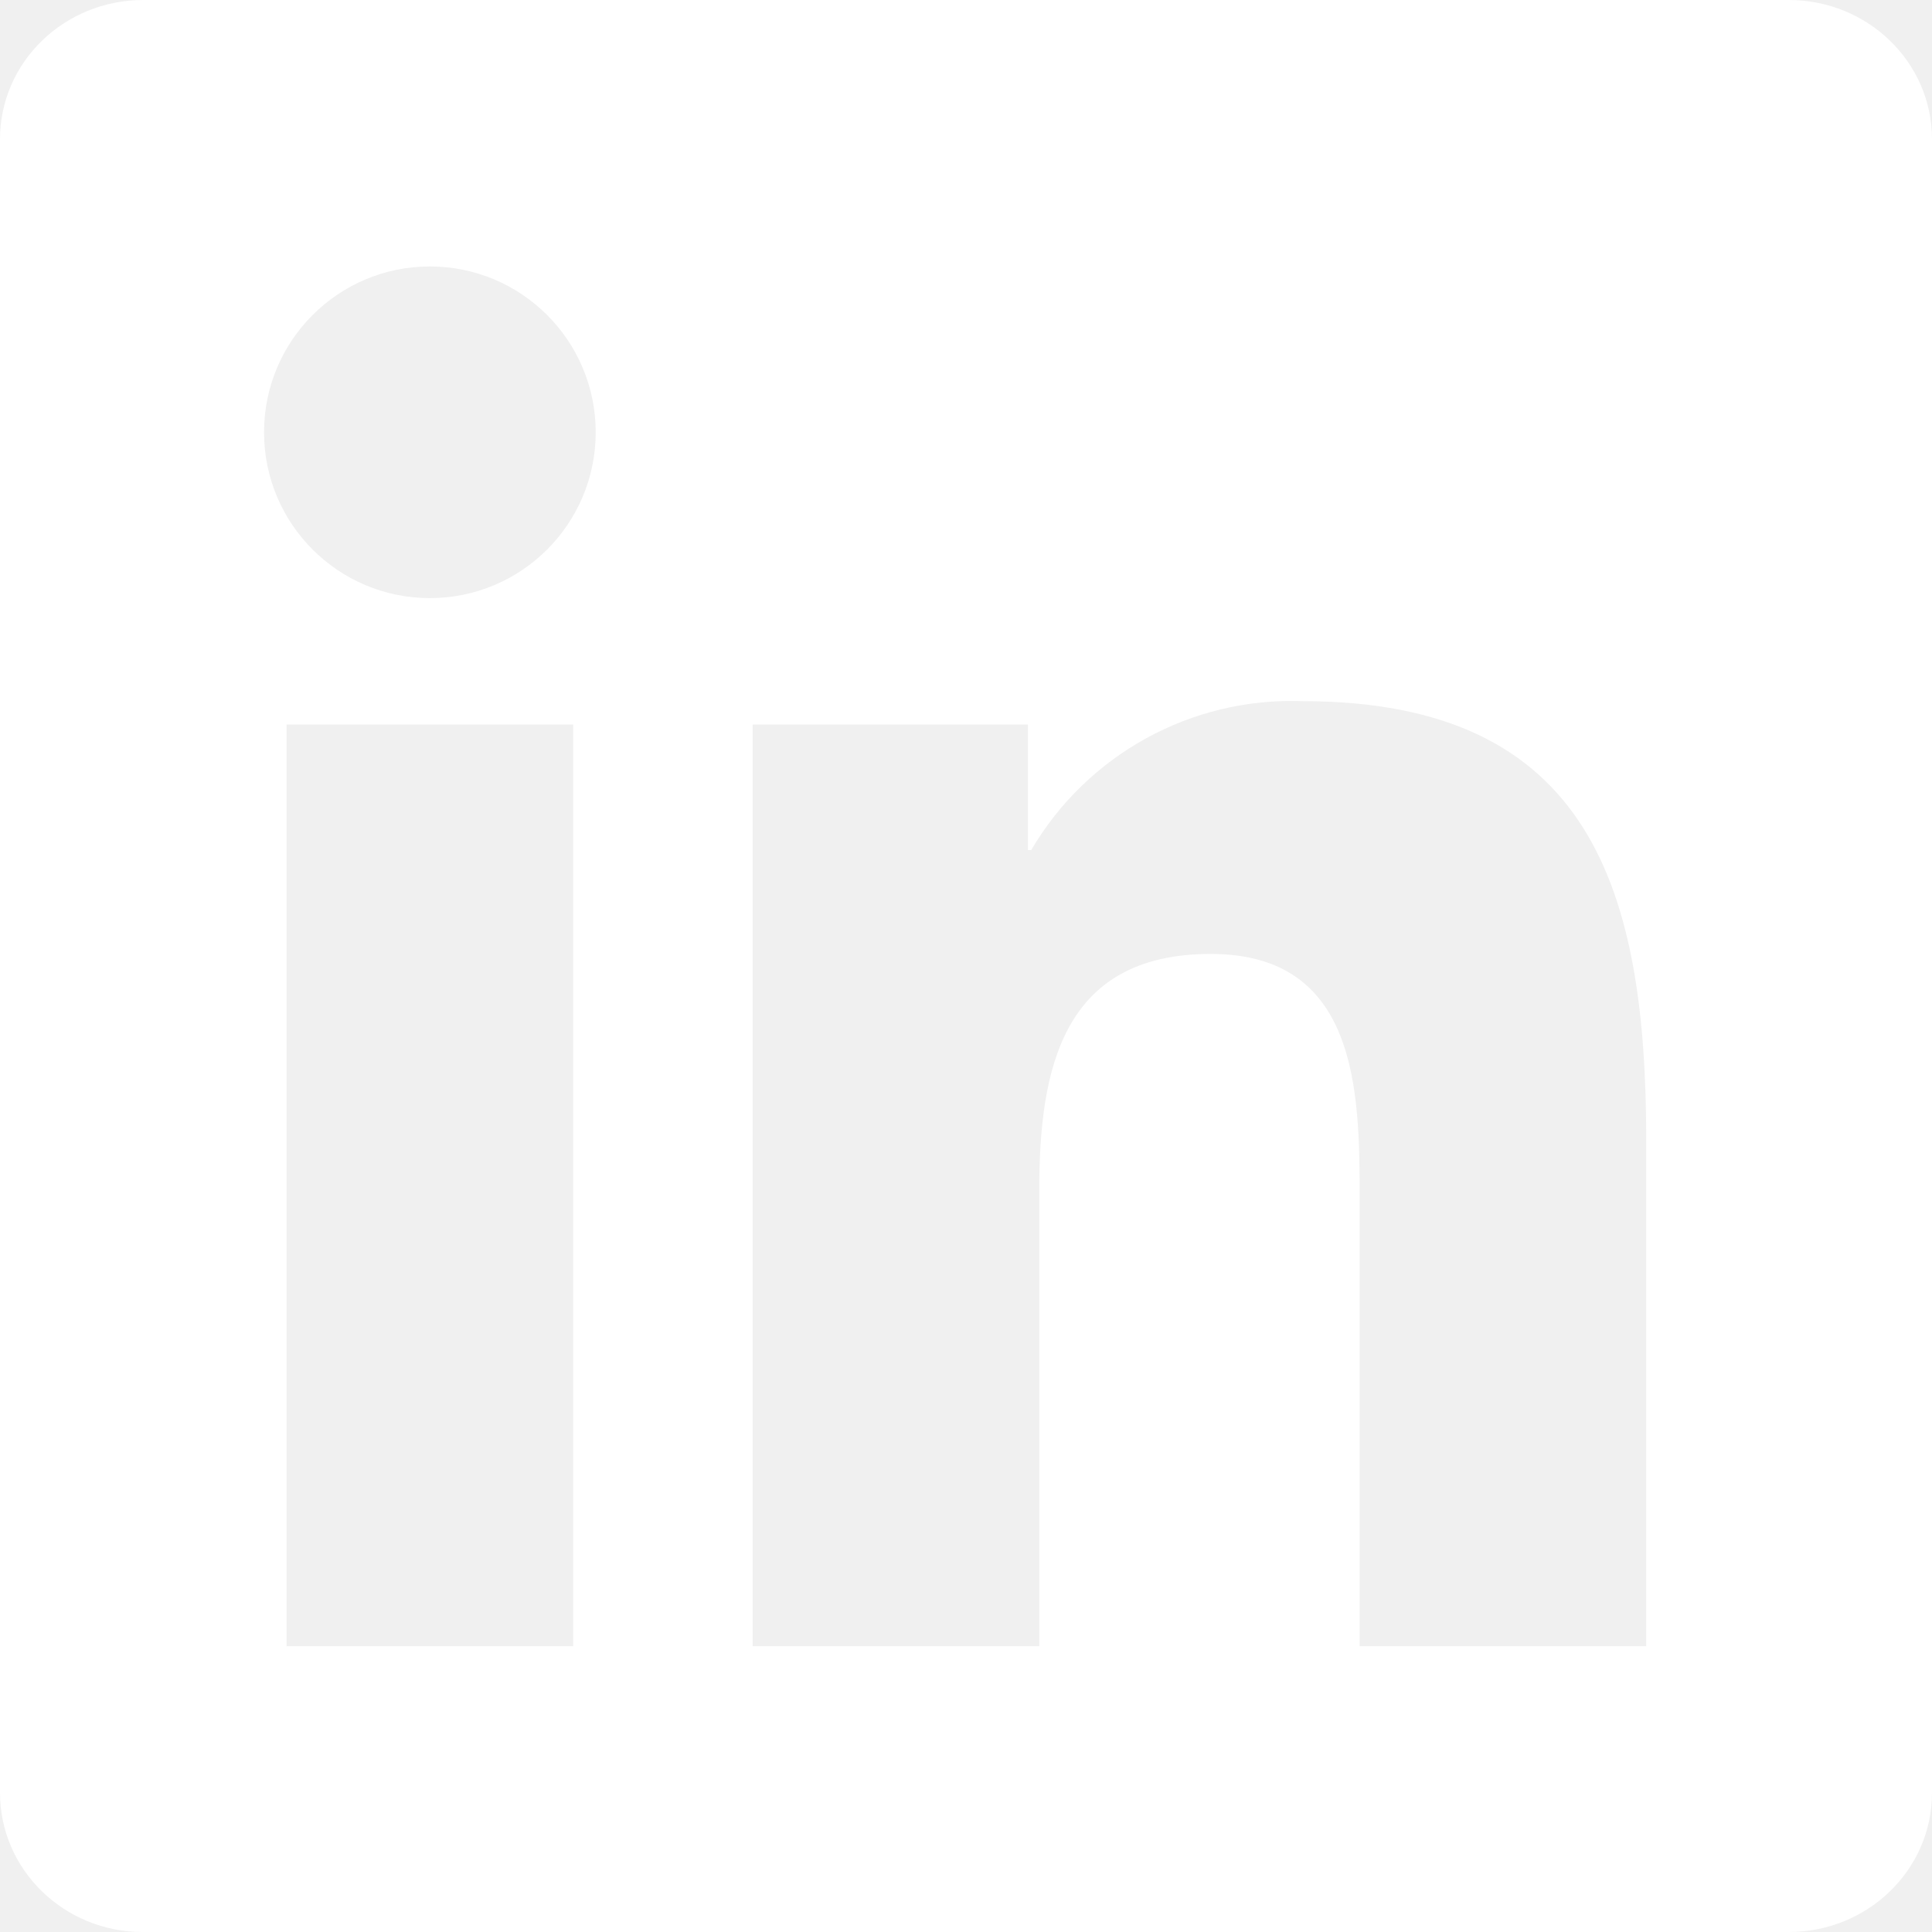
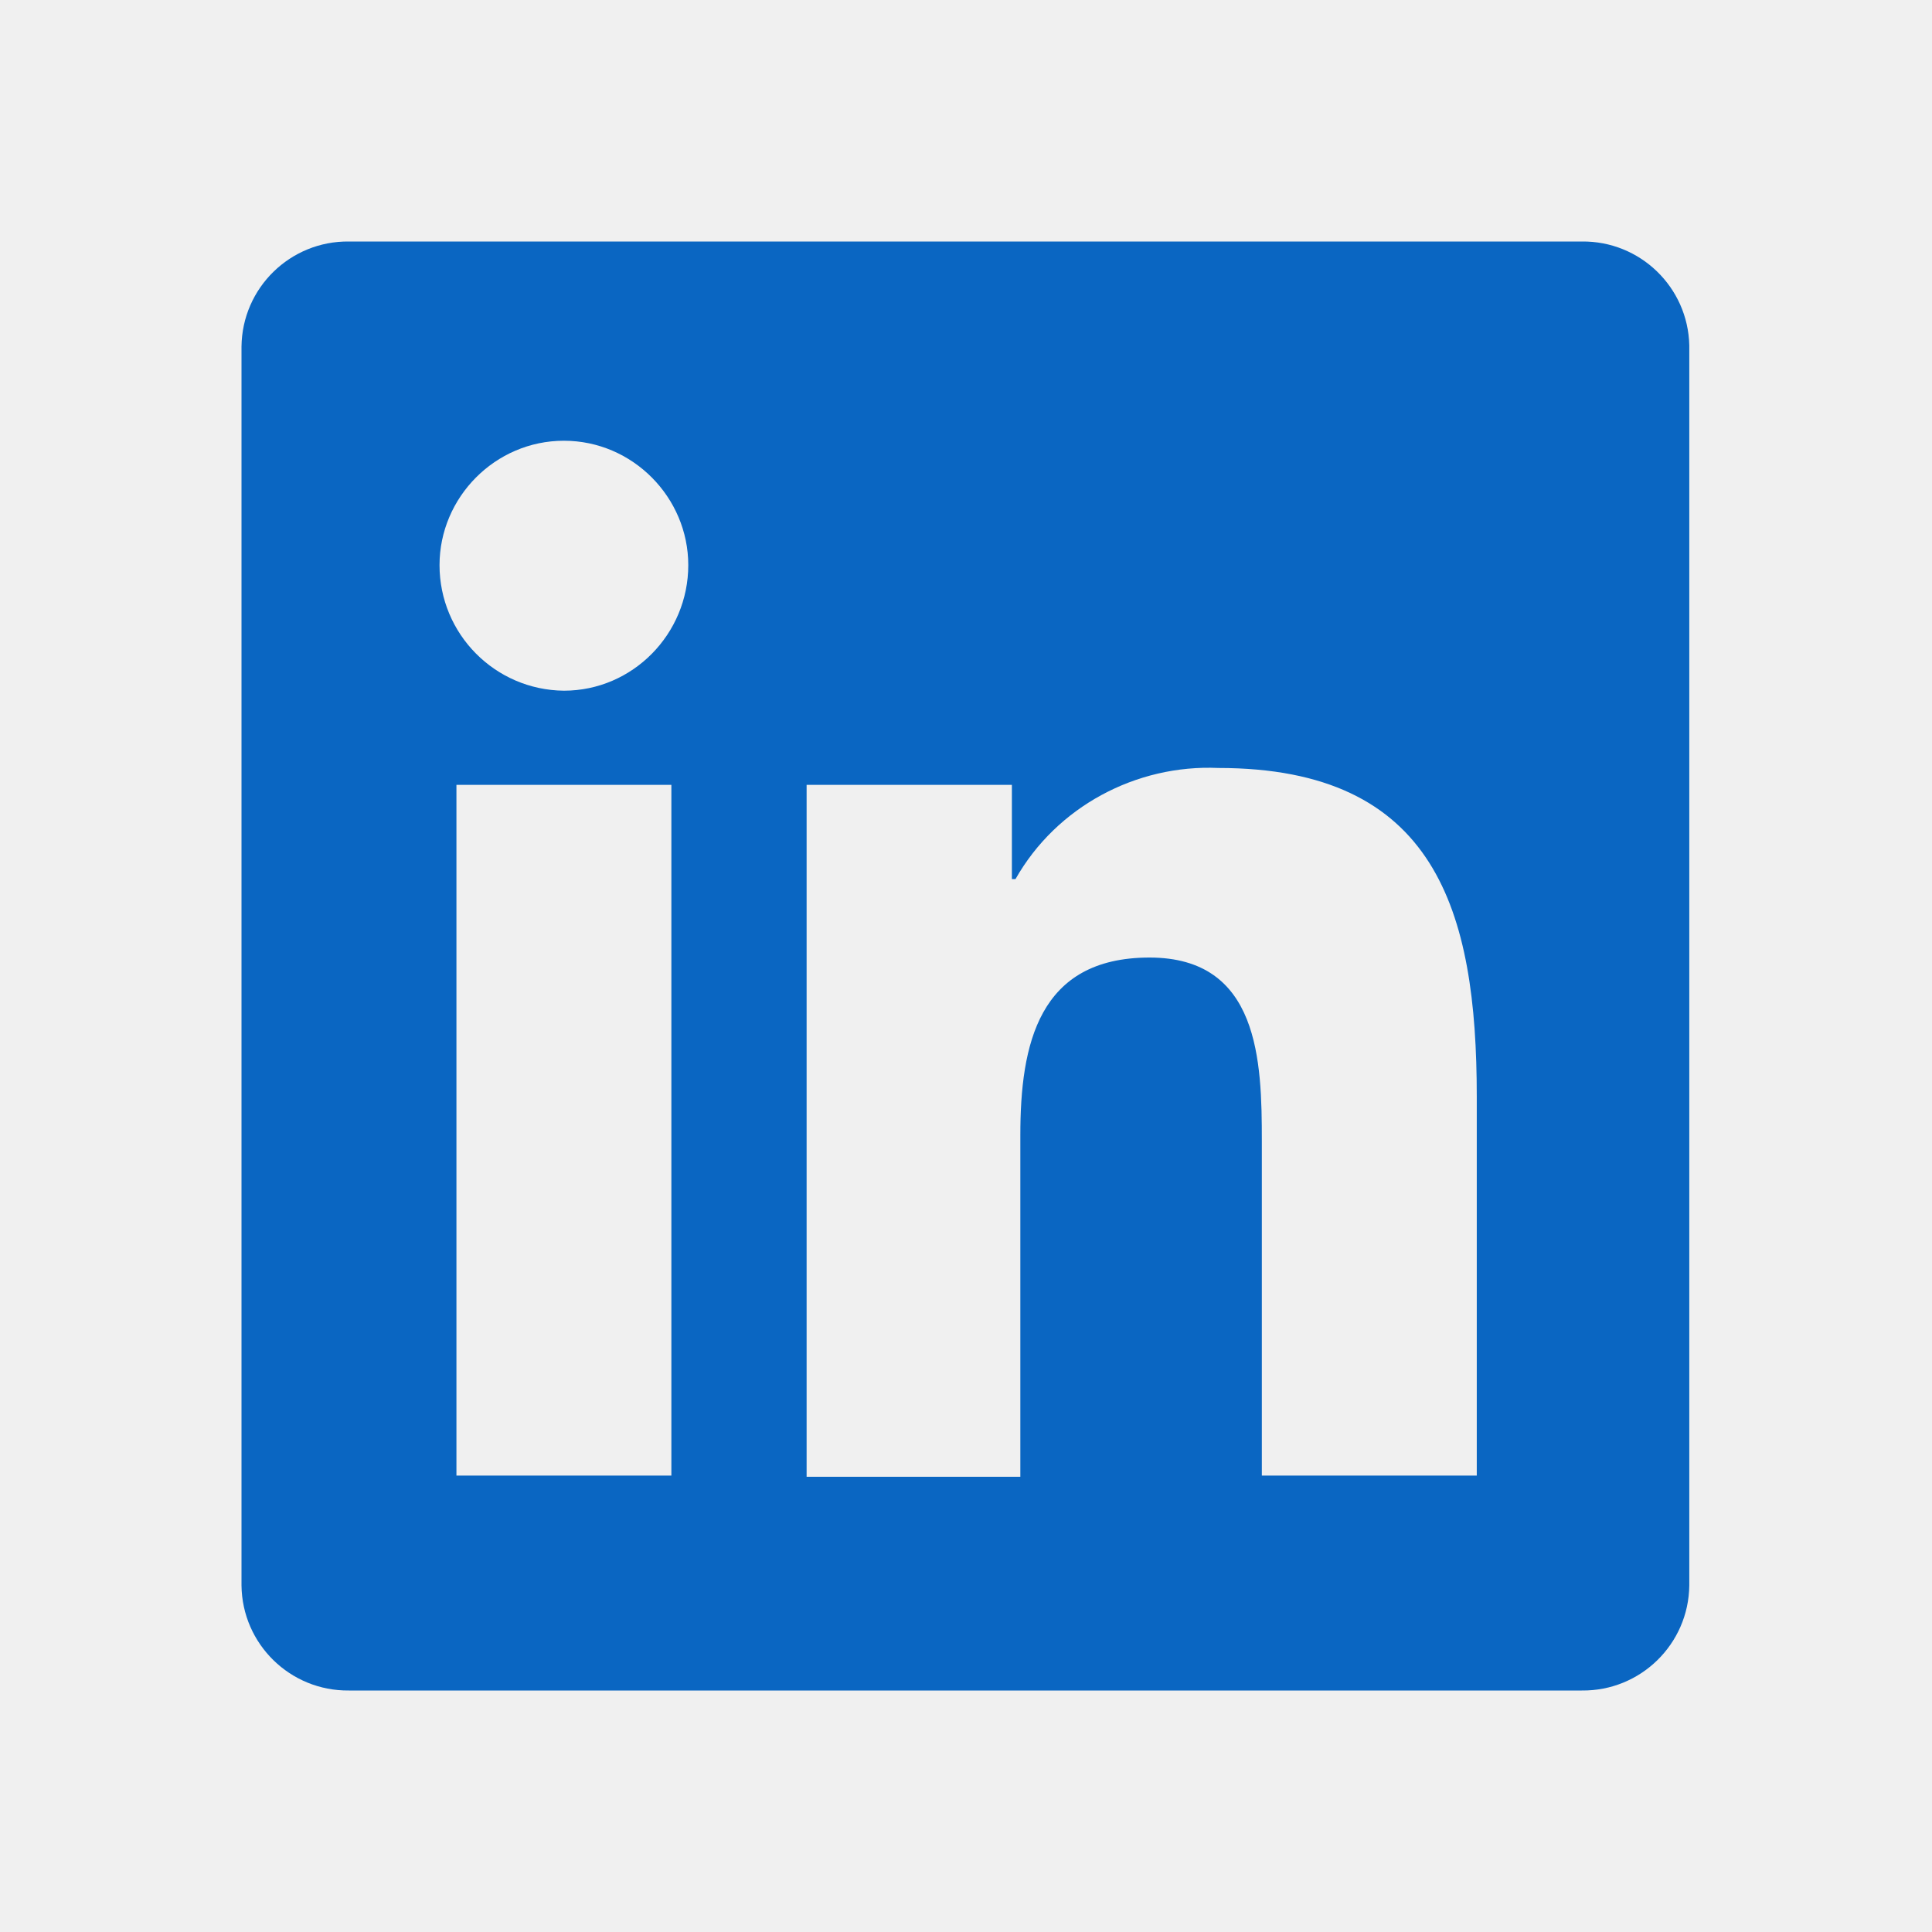
- <svg xmlns="http://www.w3.org/2000/svg" width="800" height="800" viewBox="0 0 24 24">
-   <path fill="#fff" d="M20.45 20.45h-3.56v-5.57c0-1.32-.02-3.03-1.85-3.03-1.85 0-2.13 1.44-2.13 2.94v5.66H9.35V9h3.42v1.56h.04a3.75 3.75 0 0 1 3.37-1.85c3.6 0 4.27 2.37 4.27 5.46v6.28zM5.34 7.43a2.06 2.06 0 1 1 0-4.12 2.06 2.06 0 0 1 0 4.12zm1.78 13.02H3.56V9h3.56v11.45zM22.22 0H1.78C.8 0 0 .77 0 1.73v20.54C0 23.23.8 24 1.77 24h20.45c.98 0 1.78-.77 1.78-1.73V1.73C24 .77 23.2 0 22.22 0z" />
+ <svg xmlns="http://www.w3.org/2000/svg" fill="none" viewBox="0 0 16 16">
+   <path fill="#0A66C2" d="M12.22 12.22h-1.77V9.45c0-.66-.02-1.52-.93-1.52-.92 0-1.07.72-1.07 1.47v2.83H6.68V6.5h1.7v.78h.03c.34-.6 1-.95 1.68-.92 1.8 0 2.14 1.18 2.14 2.72v3.14zm-7.55-6.5a1.04 1.04 0 0 1-1.03-1.04c0-.56.46-1.03 1.03-1.03.57 0 1.03.47 1.03 1.03 0 .57-.46 1.04-1.03 1.04zm.89 6.5H3.78V6.5h1.78v5.73zM13.1 2H2.89a.88.88 0 0 0-.89.87v10.26a.88.88 0 0 0 .89.87H13.1a.88.88 0 0 0 .89-.87V2.86a.88.88 0 0 0-.89-.86z" />
</svg>
